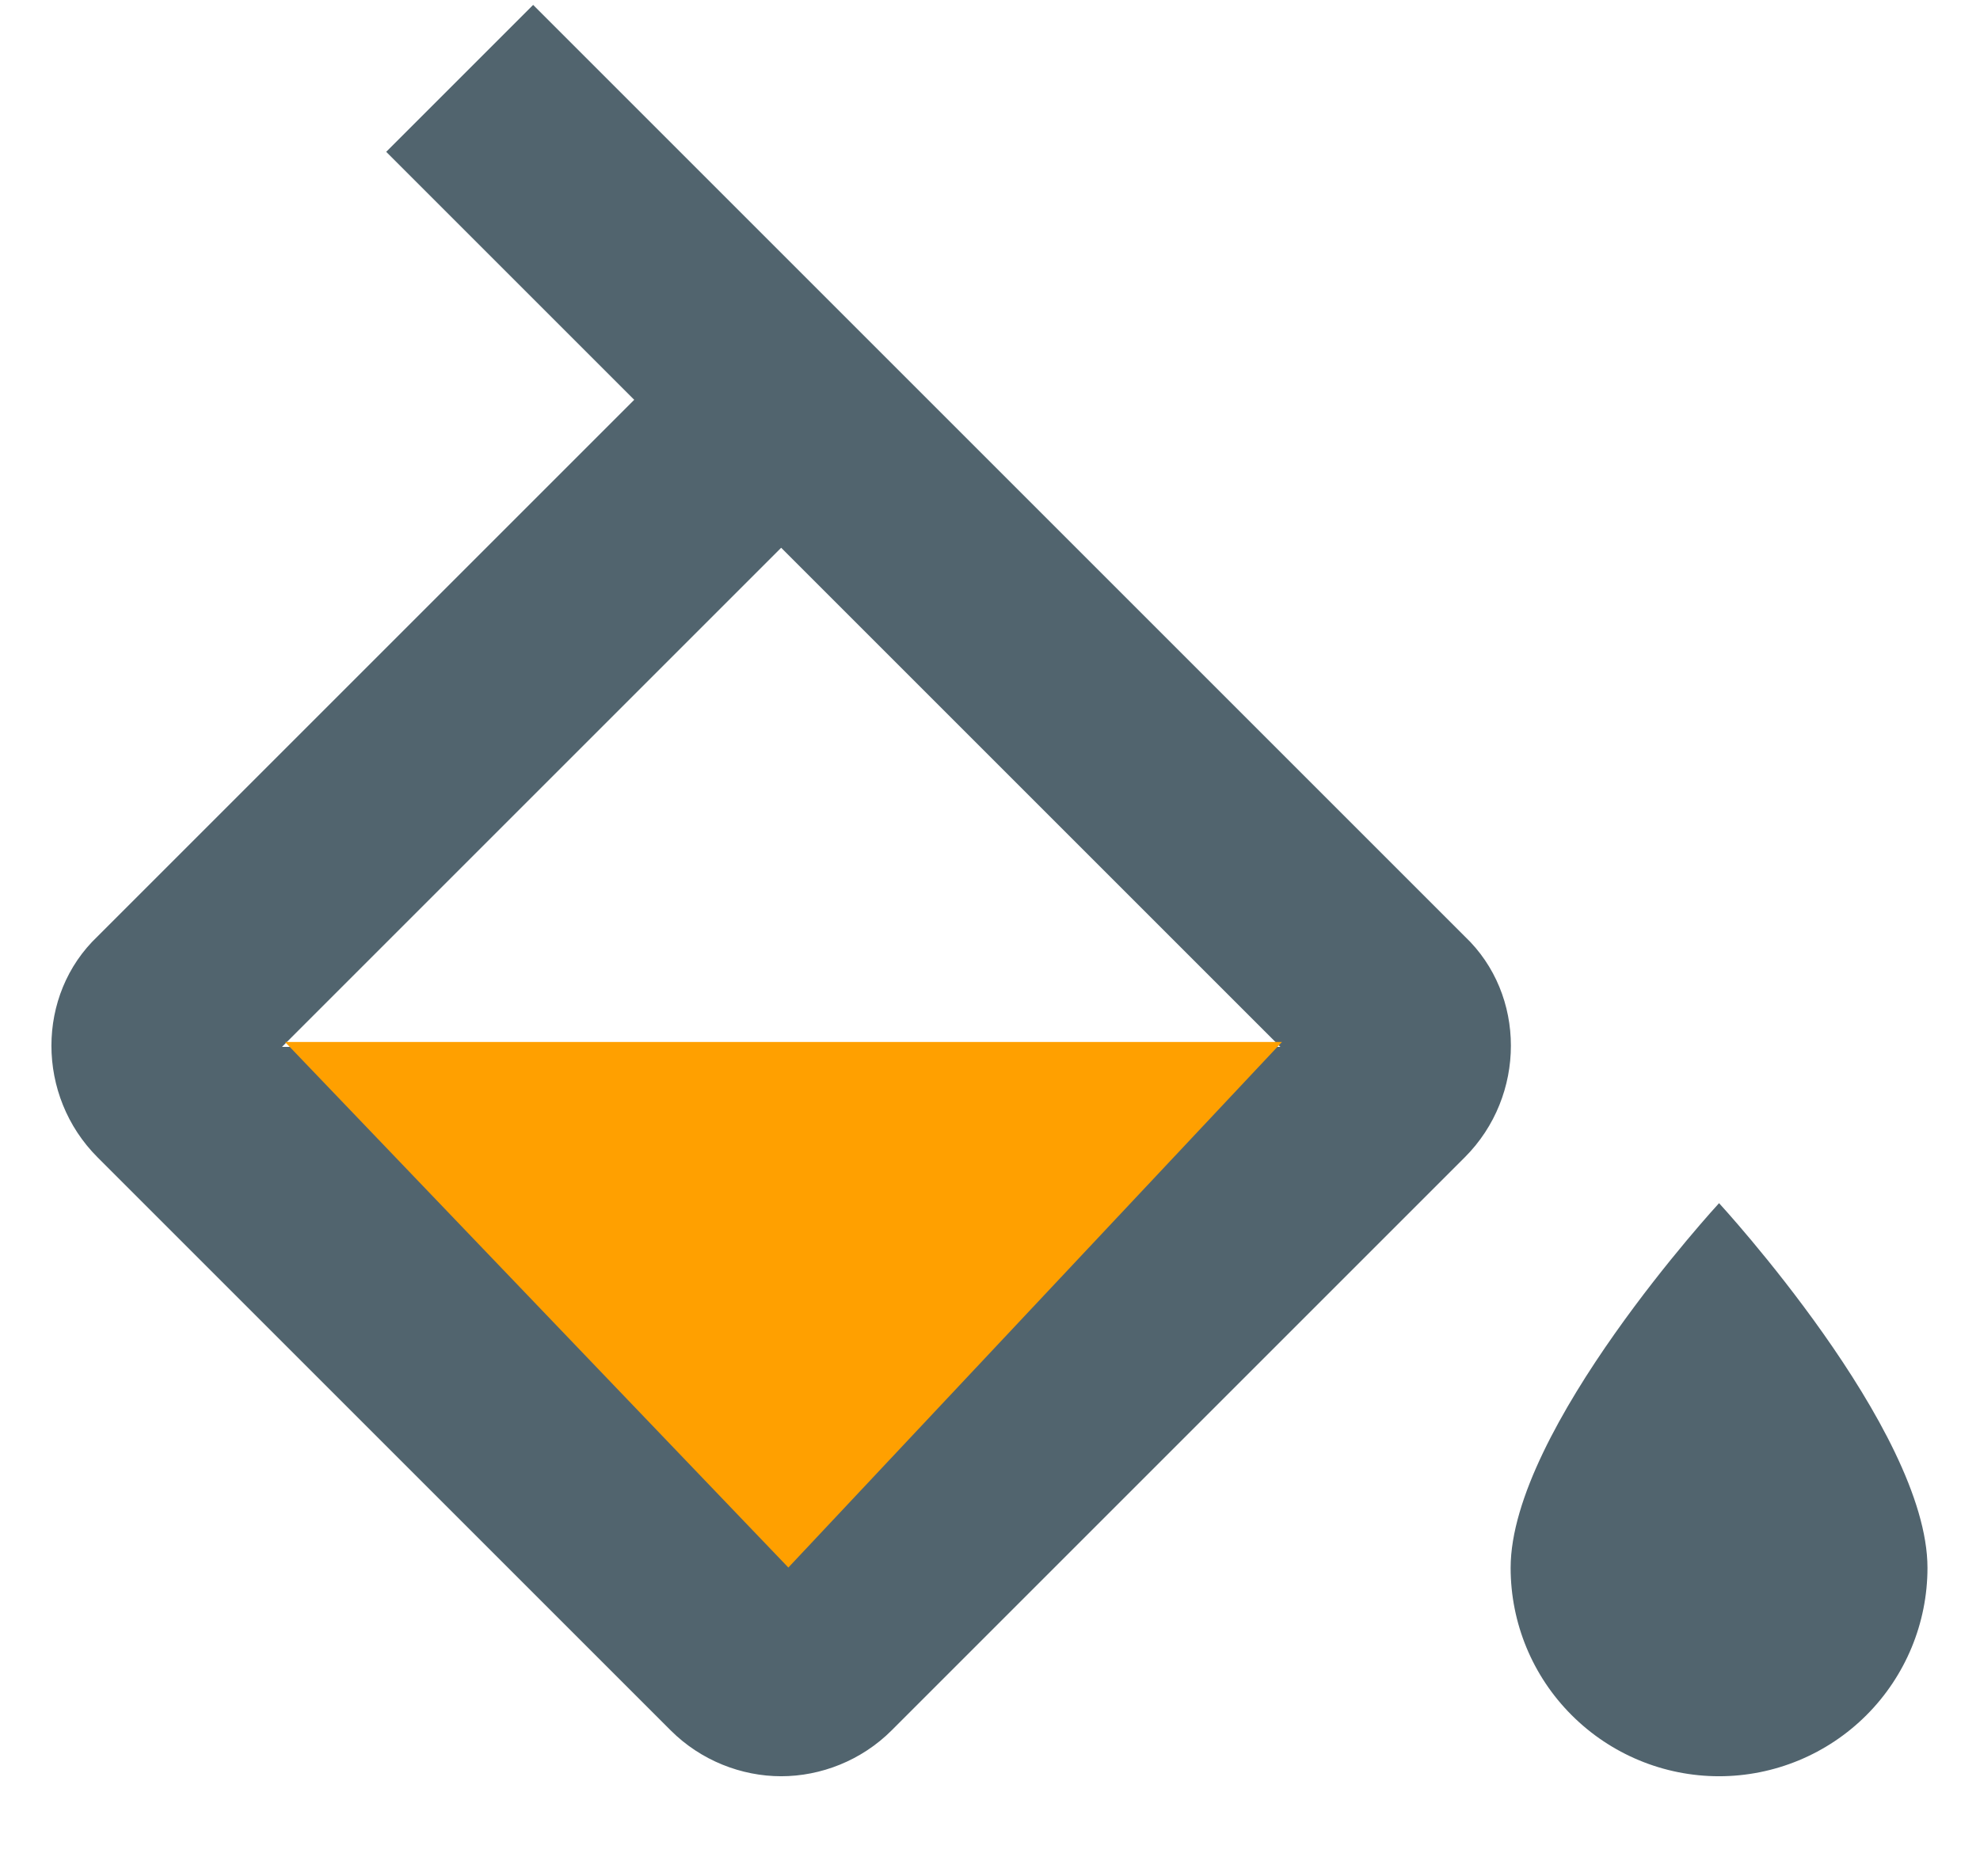
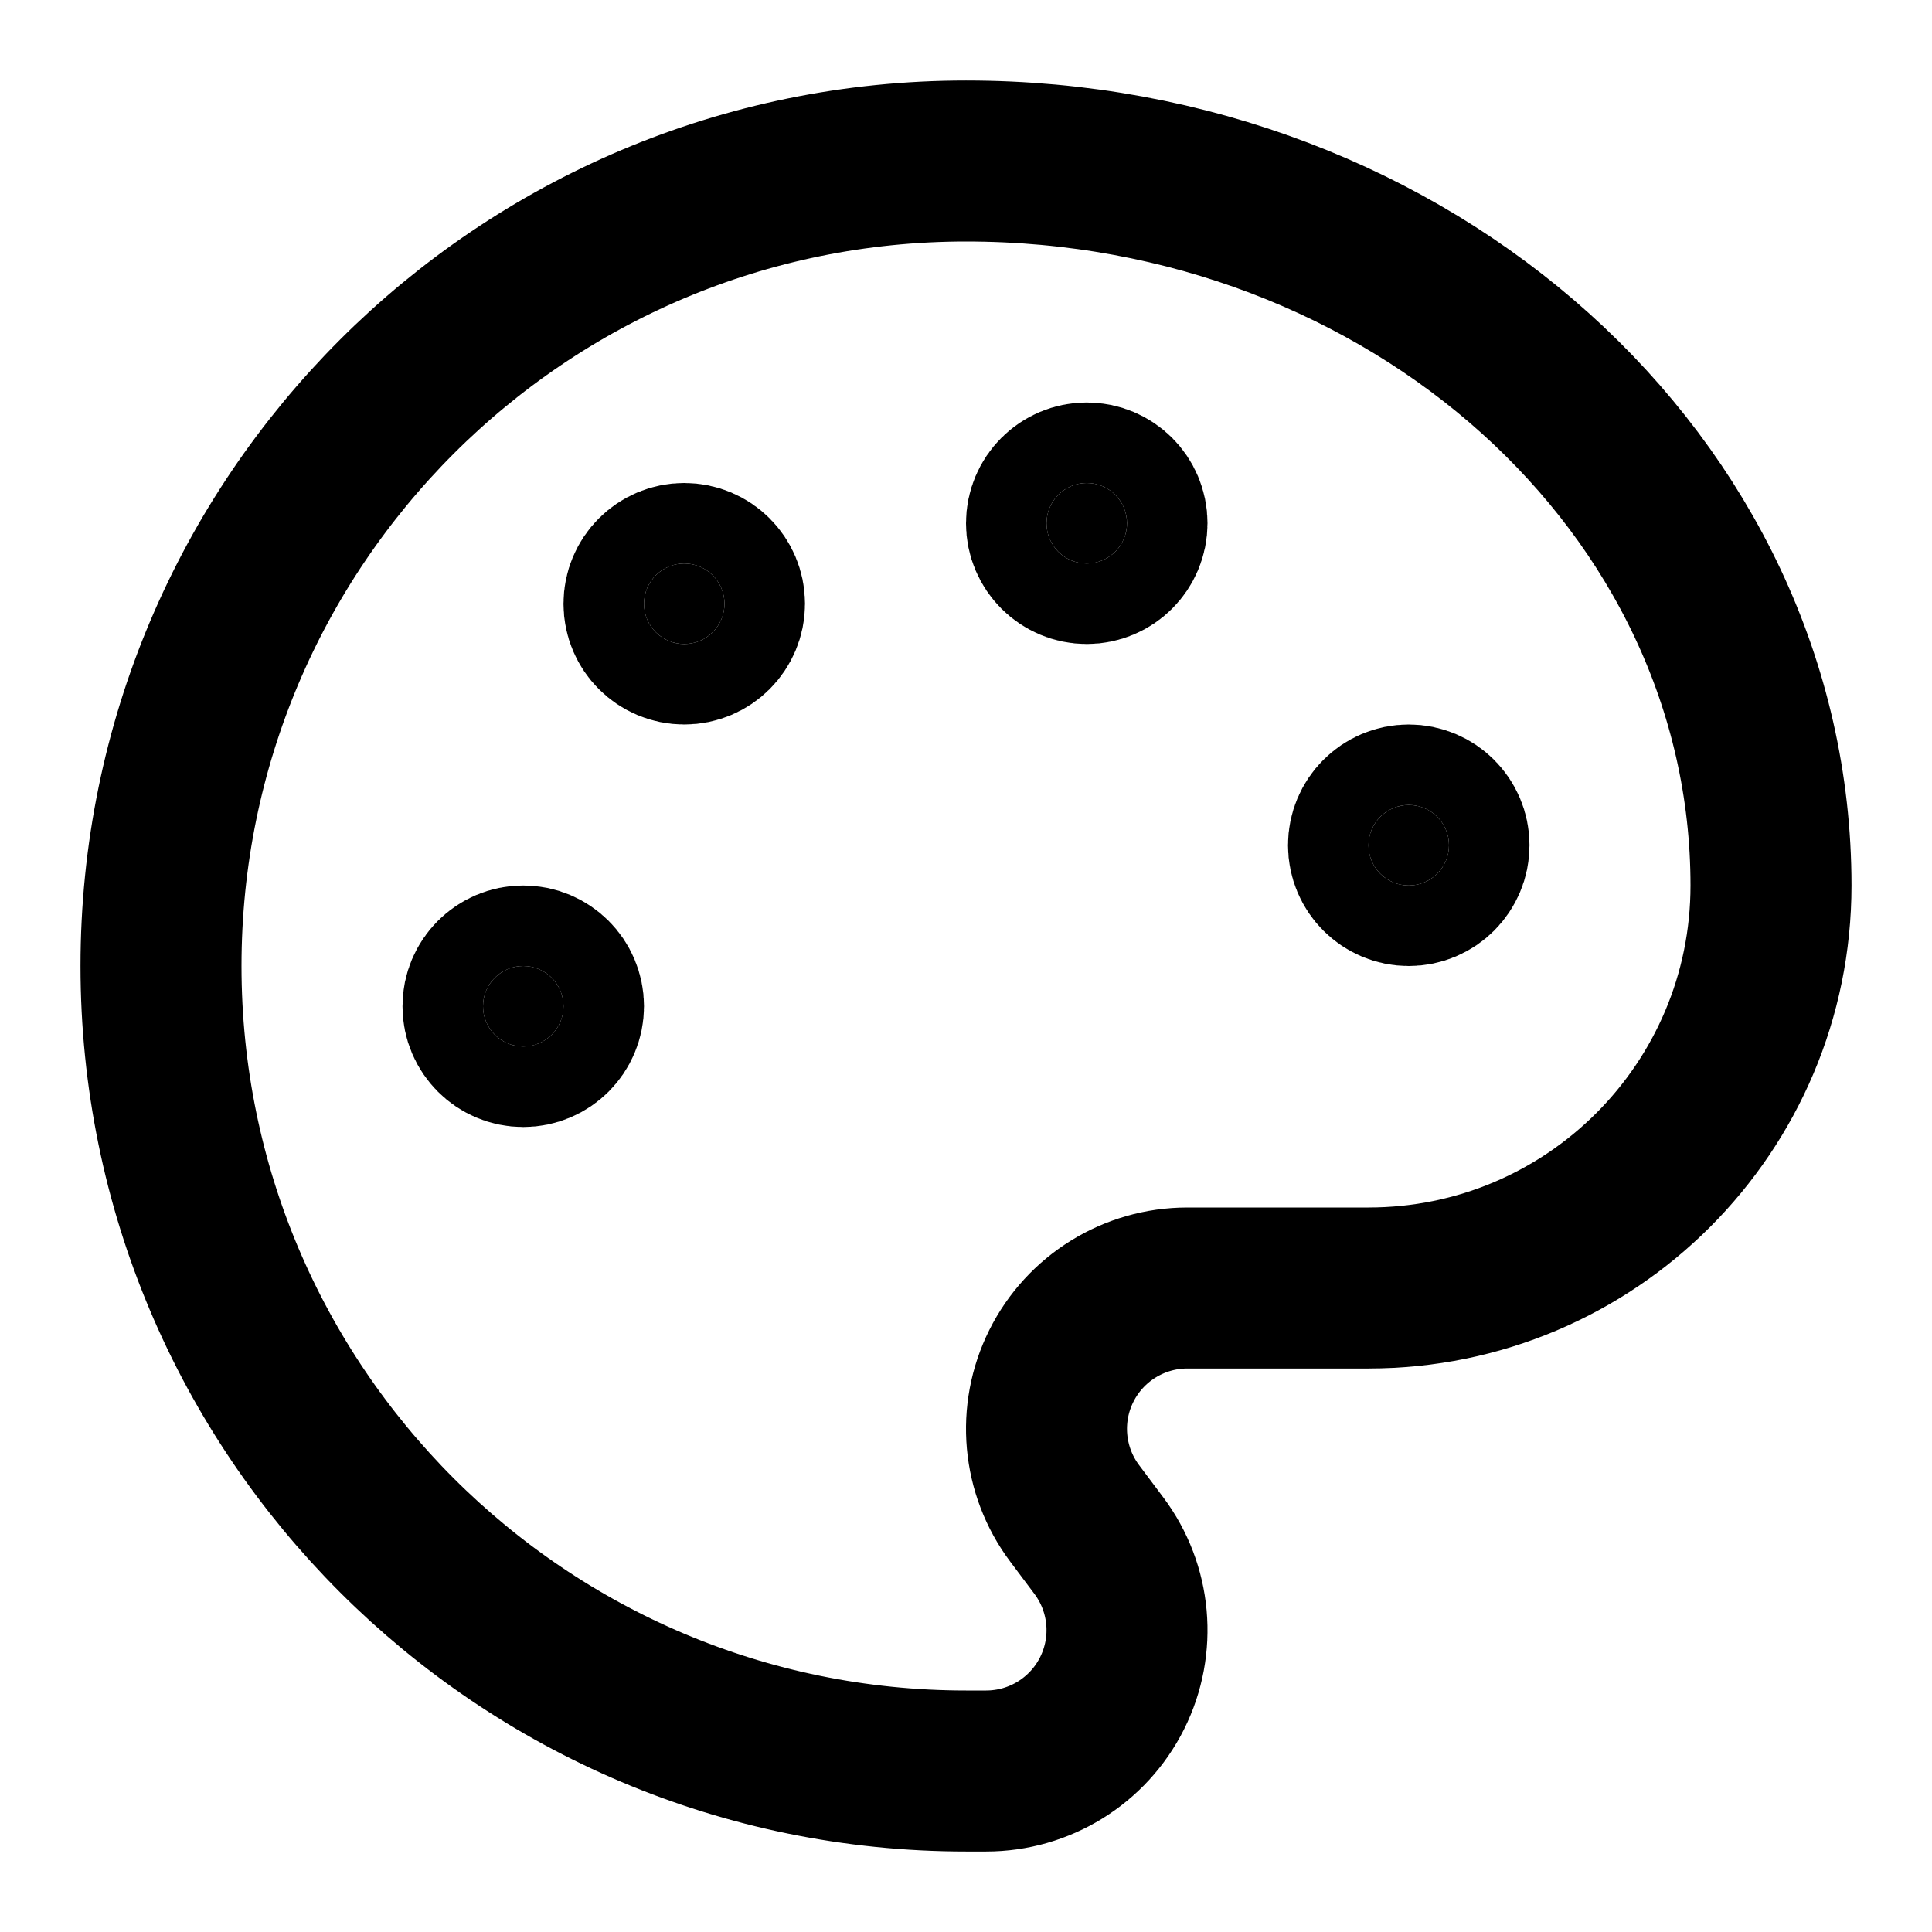
- <svg xmlns="http://www.w3.org/2000/svg" width="19" height="18" viewBox="0 0 19 18" fill="none">
-   <path d="M16.496 11.547C16.496 11.547 14.496 13.717 14.496 15.047C14.496 15.577 14.706 16.086 15.082 16.461C15.457 16.836 15.965 17.047 16.496 17.047C17.026 17.047 17.535 16.836 17.91 16.461C18.285 16.086 18.496 15.577 18.496 15.047C18.496 13.717 16.496 11.547 16.496 11.547ZM2.706 10.047L7.496 5.257L12.286 10.047M14.056 8.987L5.116 0.047L3.706 1.457L6.086 3.837L0.936 8.987C0.346 9.547 0.346 10.517 0.936 11.107L6.436 16.607C6.726 16.897 7.116 17.047 7.496 17.047C7.876 17.047 8.266 16.897 8.556 16.607L14.056 11.107C14.646 10.517 14.646 9.547 14.056 8.987Z" fill="#51646E" />
-   <path d="M7.565 15.044L2.735 10H12.302L7.565 15.044Z" fill="#FFA000" />
+ <svg xmlns="http://www.w3.org/2000/svg" width="24" height="24" viewBox="0 0 24 24" fill="none" stroke="currentColor" stroke-width="2" stroke-linecap="round" stroke-linejoin="round" class="lucide lucide-palette h-3 w-3" aria-hidden="true">
+   <path d="M12 22a1 1 0 0 1 0-20 10 9 0 0 1 10 9 5 5 0 0 1-5 5h-2.25a1.75 1.75 0 0 0-1.4 2.8l.3.4a1.75 1.75 0 0 1-1.4 2.8z" />
+   <circle cx="13.5" cy="6.5" r=".5" fill="currentColor" />
+   <circle cx="17.5" cy="10.5" r=".5" fill="currentColor" />
+   <circle cx="6.5" cy="12.5" r=".5" fill="currentColor" />
+   <circle cx="8.5" cy="7.5" r=".5" fill="currentColor" />
</svg>
